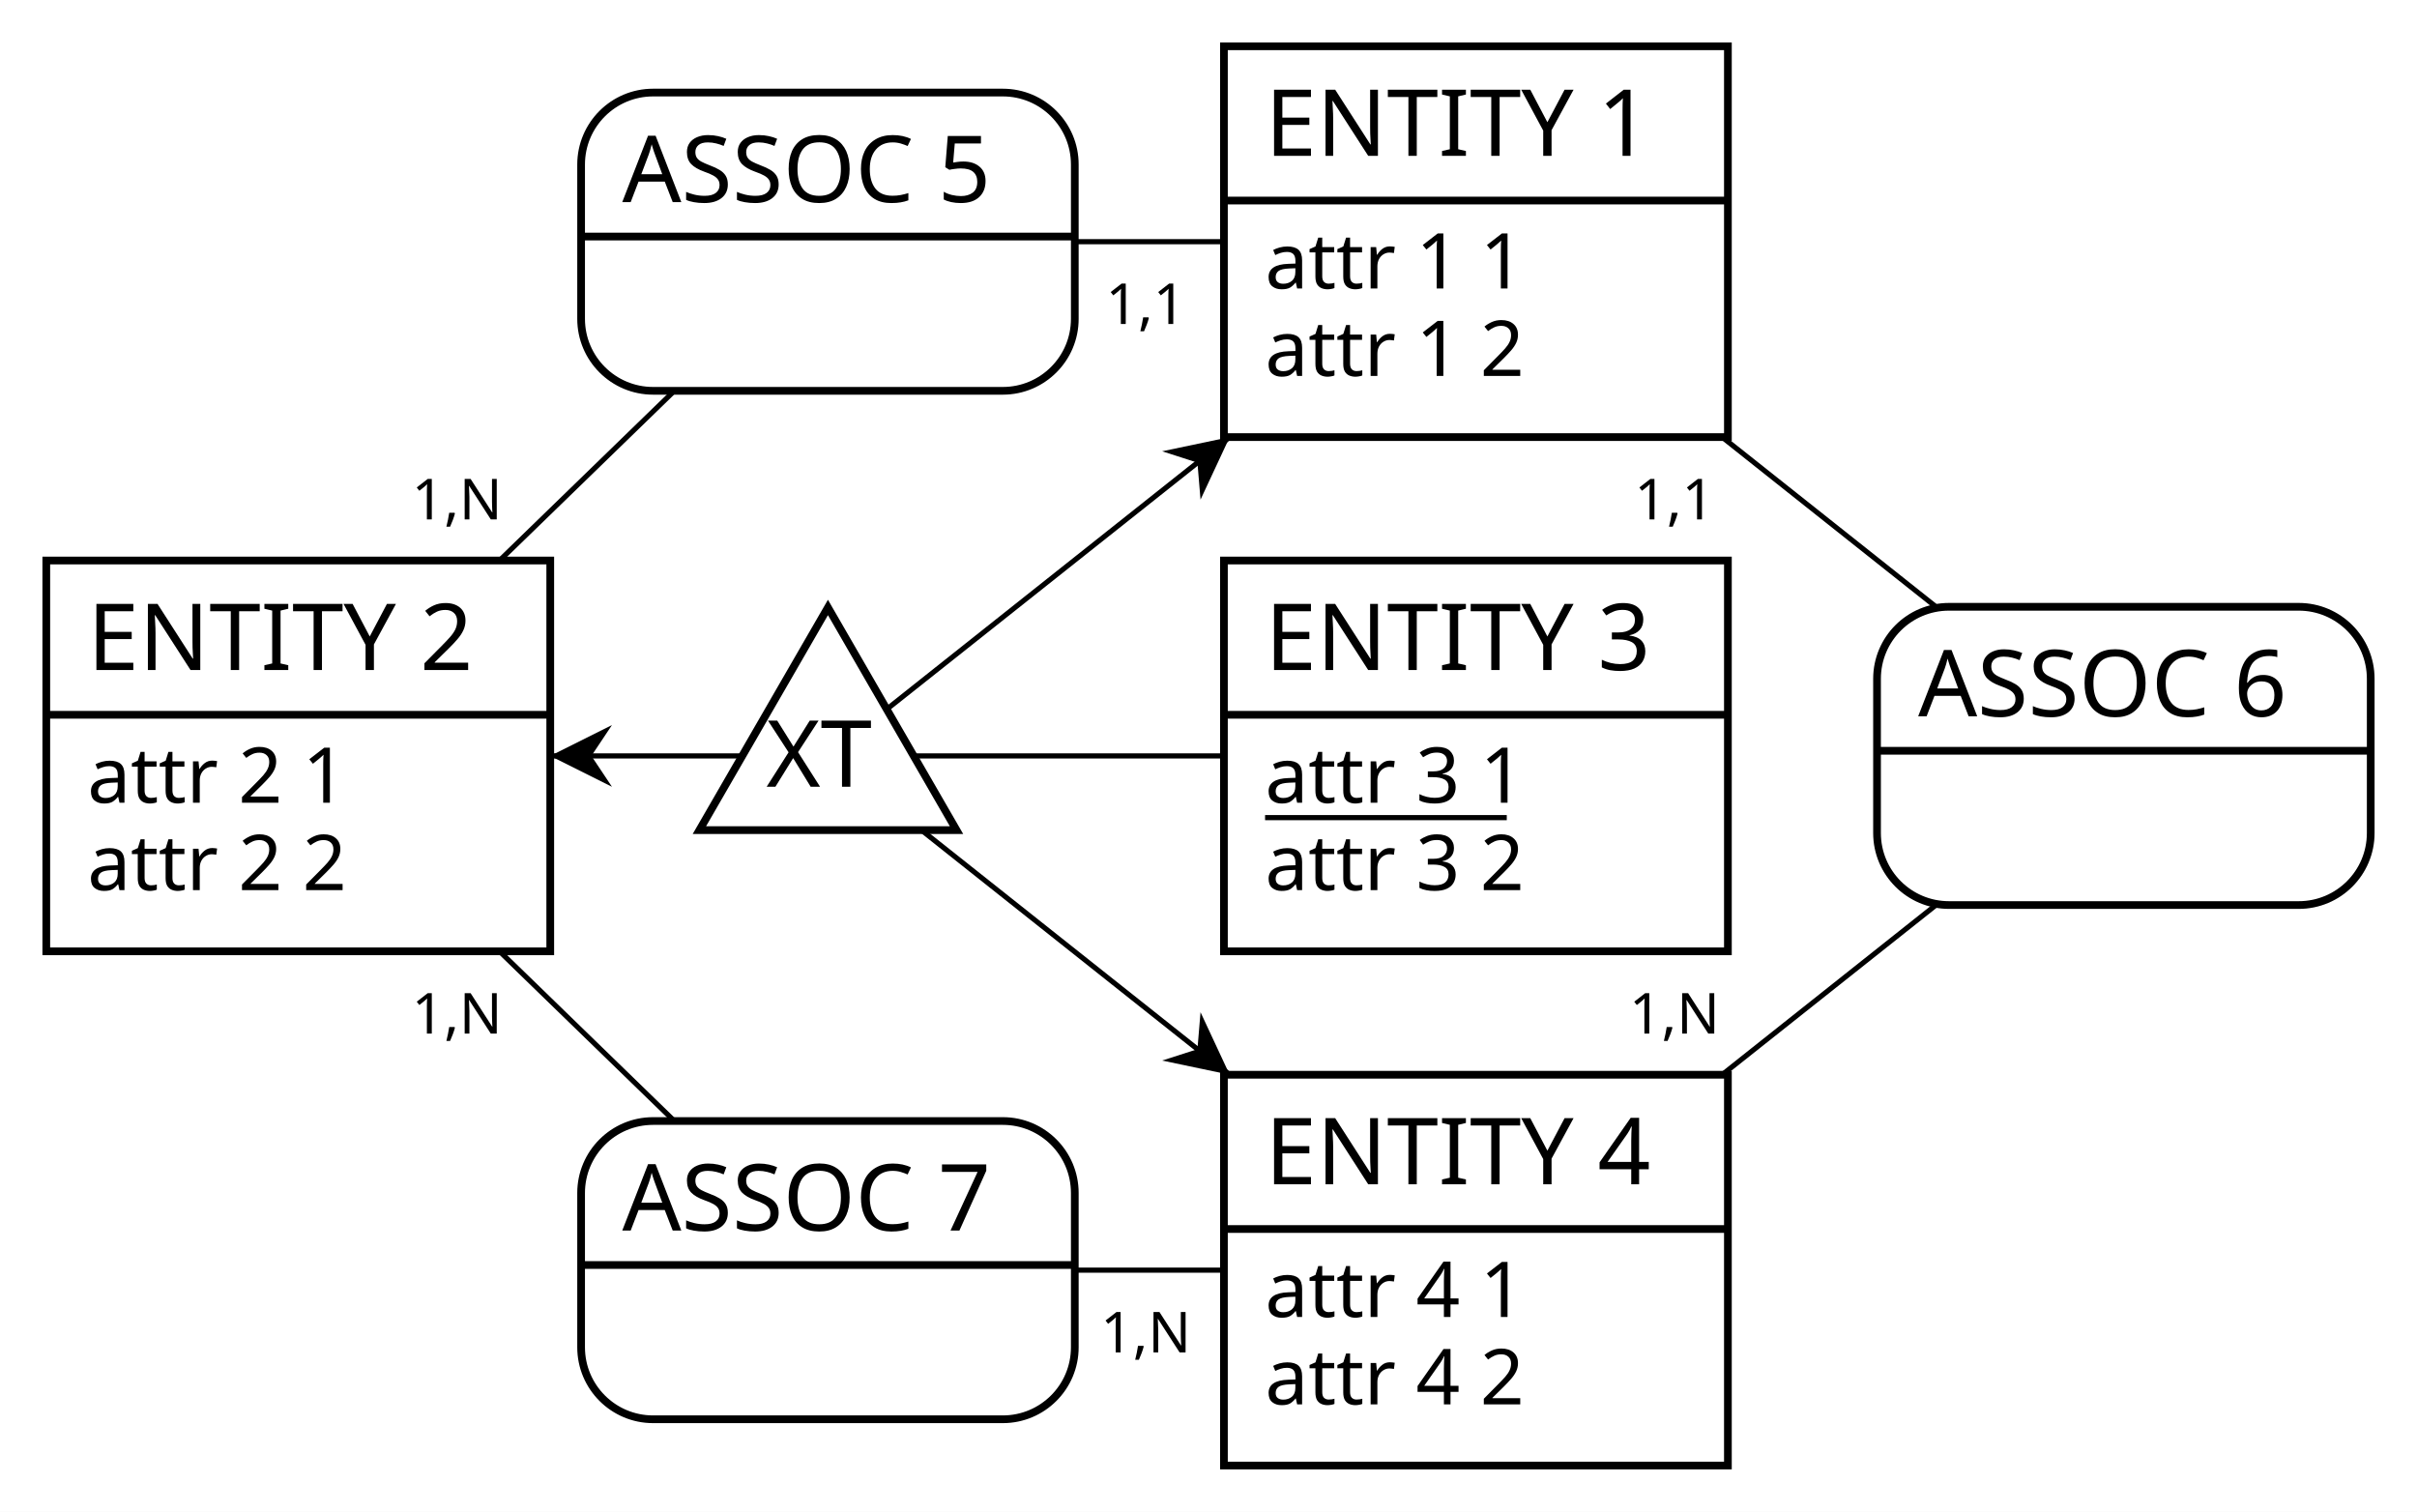
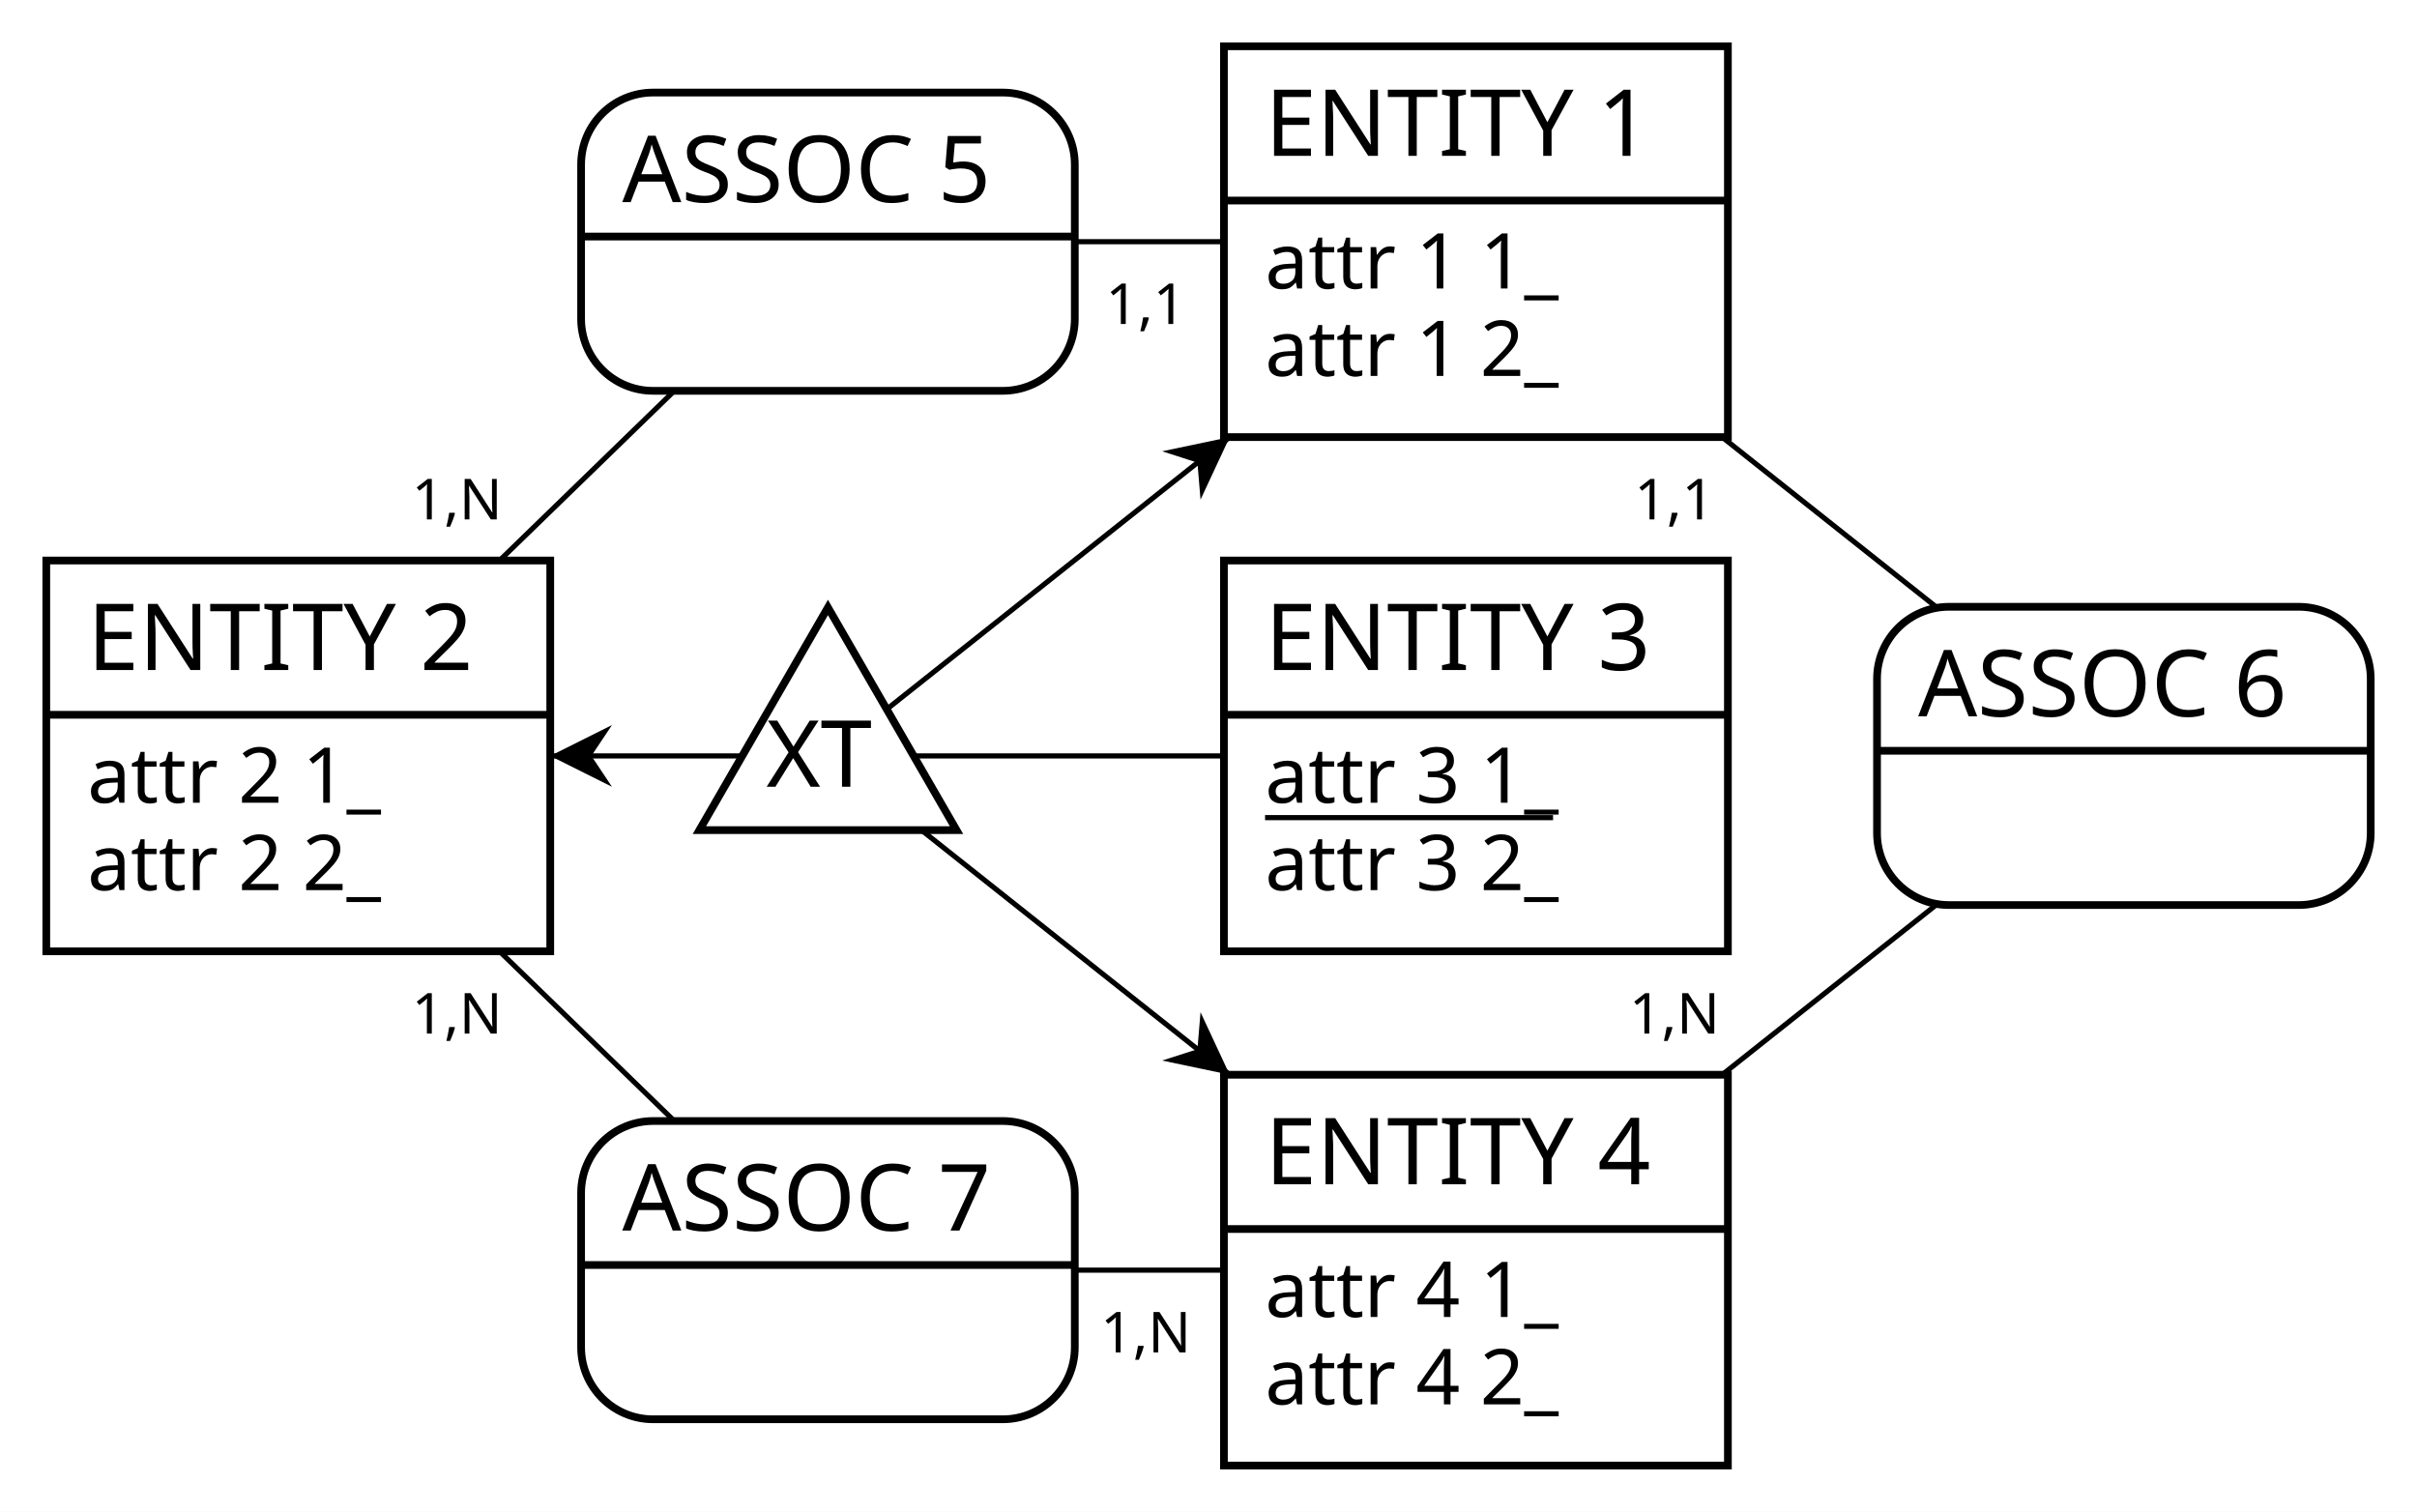
<svg xmlns="http://www.w3.org/2000/svg" width="470" height="294" viewBox="0 0 470 294">
  <rect x="0" y="0" width="470" height="294" fill="#FFFFFF" stroke="none" stroke-width="0" />
  <g>
    <line x1="287" y1="147" x2="161" y2="147" stroke="#000000" stroke-width="1" />
    <line x1="287" y1="247" x2="161" y2="147" stroke="#000000" stroke-width="1" />
    <polygon points="239.12 209 225.99 206.24 232.85 204.03 233.45 196.84" fill="#000000" stroke-width="0" />
    <line x1="287" y1="47" x2="161" y2="147" stroke="#000000" stroke-width="1" />
    <polygon points="239.12 85 233.45 97.16 232.85 89.97 225.99 87.76" fill="#000000" stroke-width="0" />
    <line x1="58" y1="147" x2="161" y2="147" stroke="#000000" stroke-width="1" />
    <polygon points="107 147 119 141 115 147 119 153" fill="#000000" stroke-width="0" />
    <g>
      <polygon points="161 118.13 136 161.43 186 161.43" stroke="#000000" stroke-width="1.5" fill="#FFFFFF" />
      <text x="149" y="153" fill="#000000" font-family="Copperplate" font-size="18">XT</text>
    </g>
  </g>
  <g>
    <line x1="58" y1="147" x2="161" y2="47" stroke="#000000" stroke-width="1" />
    <line x1="287" y1="47" x2="161" y2="47" stroke="#000000" stroke-width="1" />
    <g>
      <path d="M195 18 a14 14 90 0 1 14 14 V46 h-96 V32 a14 14 90 0 1 14 -14" fill="#FFFFFF" stroke="#FFFFFF" stroke-width="0" />
      <path d="M209 46 v16 a14 14 90 0 1 -14 14 H127 a14 14 90 0 1 -14 -14 V46 H96" fill="#FFFFFF" stroke="#FFFFFF" stroke-width="0" />
      <rect x="113" y="18" width="96" height="58" fill="none" rx="14" stroke="#000000" stroke-width="1.5" />
      <line x1="113" y1="46" x2="209" y2="46" stroke="#000000" stroke-width="1.5" />
      <text x="121" y="39.3" fill="#000000" font-family="Copperplate" font-size="18">ASSOC 5</text>
    </g>
    <text x="80.06" y="101" fill="#000000" font-family="Futura" font-size="11">1,N</text>
    <text x="215" y="63" fill="#000000" font-family="Futura" font-size="11">1,1</text>
  </g>
  <g>
    <line x1="287" y1="47" x2="413" y2="147" stroke="#000000" stroke-width="1" />
    <line x1="287" y1="247" x2="413" y2="147" stroke="#000000" stroke-width="1" />
    <g>
      <path d="M447 118 a14 14 90 0 1 14 14 V146 h-96 V132 a14 14 90 0 1 14 -14" fill="#FFFFFF" stroke="#FFFFFF" stroke-width="0" />
      <path d="M461 146 v16 a14 14 90 0 1 -14 14 H379 a14 14 90 0 1 -14 -14 V146 H96" fill="#FFFFFF" stroke="#FFFFFF" stroke-width="0" />
      <rect x="365" y="118" width="96" height="58" fill="none" rx="14" stroke="#000000" stroke-width="1.5" />
      <line x1="365" y1="146" x2="461" y2="146" stroke="#000000" stroke-width="1.5" />
      <text x="373" y="139.3" fill="#000000" font-family="Copperplate" font-size="18">ASSOC 6</text>
    </g>
    <text x="317.81" y="101" fill="#000000" font-family="Futura" font-size="11">1,1</text>
    <text x="316.81" y="201" fill="#000000" font-family="Futura" font-size="11">1,N</text>
  </g>
  <g>
    <line x1="287" y1="247" x2="161" y2="247" stroke="#000000" stroke-width="1" />
    <line x1="58" y1="147" x2="161" y2="247" stroke="#000000" stroke-width="1" />
    <g>
      <path d="M195 218 a14 14 90 0 1 14 14 V246 h-96 V232 a14 14 90 0 1 14 -14" fill="#FFFFFF" stroke="#FFFFFF" stroke-width="0" />
      <path d="M209 246 v16 a14 14 90 0 1 -14 14 H127 a14 14 90 0 1 -14 -14 V246 H96" fill="#FFFFFF" stroke="#FFFFFF" stroke-width="0" />
      <rect x="113" y="218" width="96" height="58" fill="none" rx="14" stroke="#000000" stroke-width="1.5" />
      <line x1="113" y1="246" x2="209" y2="246" stroke="#000000" stroke-width="1.5" />
      <text x="121" y="239.3" fill="#000000" font-family="Copperplate" font-size="18">ASSOC 7</text>
    </g>
    <text x="214" y="263" fill="#000000" font-family="Futura" font-size="11">1,N</text>
    <text x="80.06" y="201" fill="#000000" font-family="Futura" font-size="11">1,N</text>
  </g>
  <g>
    <g>
      <rect x="238" y="9" width="98" height="30" fill="#FFFFFF" stroke="none" stroke-width="0" opacity="1" />
      <rect x="238" y="39" width="98" height="46" fill="#FFFFFF" stroke="none" stroke-width="0" opacity="1" />
      <rect x="238" y="9" width="98" height="76" fill="none" stroke="#000000" stroke-width="1.5" opacity="1" />
      <line x1="238" y1="39" x2="336" y2="39" stroke="#000000" stroke-width="1.5" />
    </g>
    <text x="246" y="30.3" fill="#000000" font-family="Copperplate" font-size="18">ENTITY 1</text>
-     <text x="246" y="56.1" fill="#000000" font-family="Gill Sans" font-size="15">attr 1 1</text>
-     <text x="246" y="73.1" fill="#000000" font-family="Gill Sans" font-size="15">attr 1 2</text>
+     <text x="246" y="56.1" fill="#000000" font-family="Gill Sans" font-size="15">attr 1 1_</text>
+     <text x="246" y="73.1" fill="#000000" font-family="Gill Sans" font-size="15">attr 1 2_</text>
  </g>
  <g>
    <g>
      <rect x="9" y="109" width="98" height="30" fill="#FFFFFF" stroke="none" stroke-width="0" opacity="1" />
      <rect x="9" y="139" width="98" height="46" fill="#FFFFFF" stroke="none" stroke-width="0" opacity="1" />
      <rect x="9" y="109" width="98" height="76" fill="none" stroke="#000000" stroke-width="1.5" opacity="1" />
      <line x1="9" y1="139" x2="107" y2="139" stroke="#000000" stroke-width="1.5" />
    </g>
    <text x="17" y="130.3" fill="#000000" font-family="Copperplate" font-size="18">ENTITY 2</text>
-     <text x="17" y="156.1" fill="#000000" font-family="Gill Sans" font-size="15">attr 2 1</text>
-     <text x="17" y="173.1" fill="#000000" font-family="Gill Sans" font-size="15">attr 2 2</text>
+     <text x="17" y="156.1" fill="#000000" font-family="Gill Sans" font-size="15">attr 2 1_</text>
+     <text x="17" y="173.1" fill="#000000" font-family="Gill Sans" font-size="15">attr 2 2_</text>
  </g>
  <g>
    <g>
      <rect x="238" y="109" width="98" height="30" fill="#FFFFFF" stroke="none" stroke-width="0" opacity="1" />
      <rect x="238" y="139" width="98" height="46" fill="#FFFFFF" stroke="none" stroke-width="0" opacity="1" />
      <rect x="238" y="109" width="98" height="76" fill="none" stroke="#000000" stroke-width="1.5" opacity="1" />
      <line x1="238" y1="139" x2="336" y2="139" stroke="#000000" stroke-width="1.5" />
    </g>
    <text x="246" y="130.3" fill="#000000" font-family="Copperplate" font-size="18">ENTITY 3</text>
-     <text x="246" y="156.1" fill="#000000" font-family="Gill Sans" font-size="15">attr 3 1</text>
-     <line x1="246" y1="159" x2="293" y2="159" stroke="#000000" stroke-width="1" />
-     <text x="246" y="173.1" fill="#000000" font-family="Gill Sans" font-size="15">attr 3 2</text>
+     <text x="246" y="156.1" fill="#000000" font-family="Gill Sans" font-size="15">attr 3 1_</text>
+     <line x1="246" y1="159" x2="302" y2="159" stroke="#000000" stroke-width="1" />
+     <text x="246" y="173.1" fill="#000000" font-family="Gill Sans" font-size="15">attr 3 2_</text>
  </g>
  <g>
    <g>
      <rect x="238" y="209" width="98" height="30" fill="#FFFFFF" stroke="none" stroke-width="0" opacity="1" />
      <rect x="238" y="239" width="98" height="46" fill="#FFFFFF" stroke="none" stroke-width="0" opacity="1" />
      <rect x="238" y="209" width="98" height="76" fill="none" stroke="#000000" stroke-width="1.5" opacity="1" />
      <line x1="238" y1="239" x2="336" y2="239" stroke="#000000" stroke-width="1.5" />
    </g>
    <text x="246" y="230.3" fill="#000000" font-family="Copperplate" font-size="18">ENTITY 4</text>
-     <text x="246" y="256.1" fill="#000000" font-family="Gill Sans" font-size="15">attr 4 1</text>
-     <text x="246" y="273.1" fill="#000000" font-family="Gill Sans" font-size="15">attr 4 2</text>
+     <text x="246" y="256.1" fill="#000000" font-family="Gill Sans" font-size="15">attr 4 1_</text>
+     <text x="246" y="273.1" fill="#000000" font-family="Gill Sans" font-size="15">attr 4 2_</text>
  </g>
</svg>
